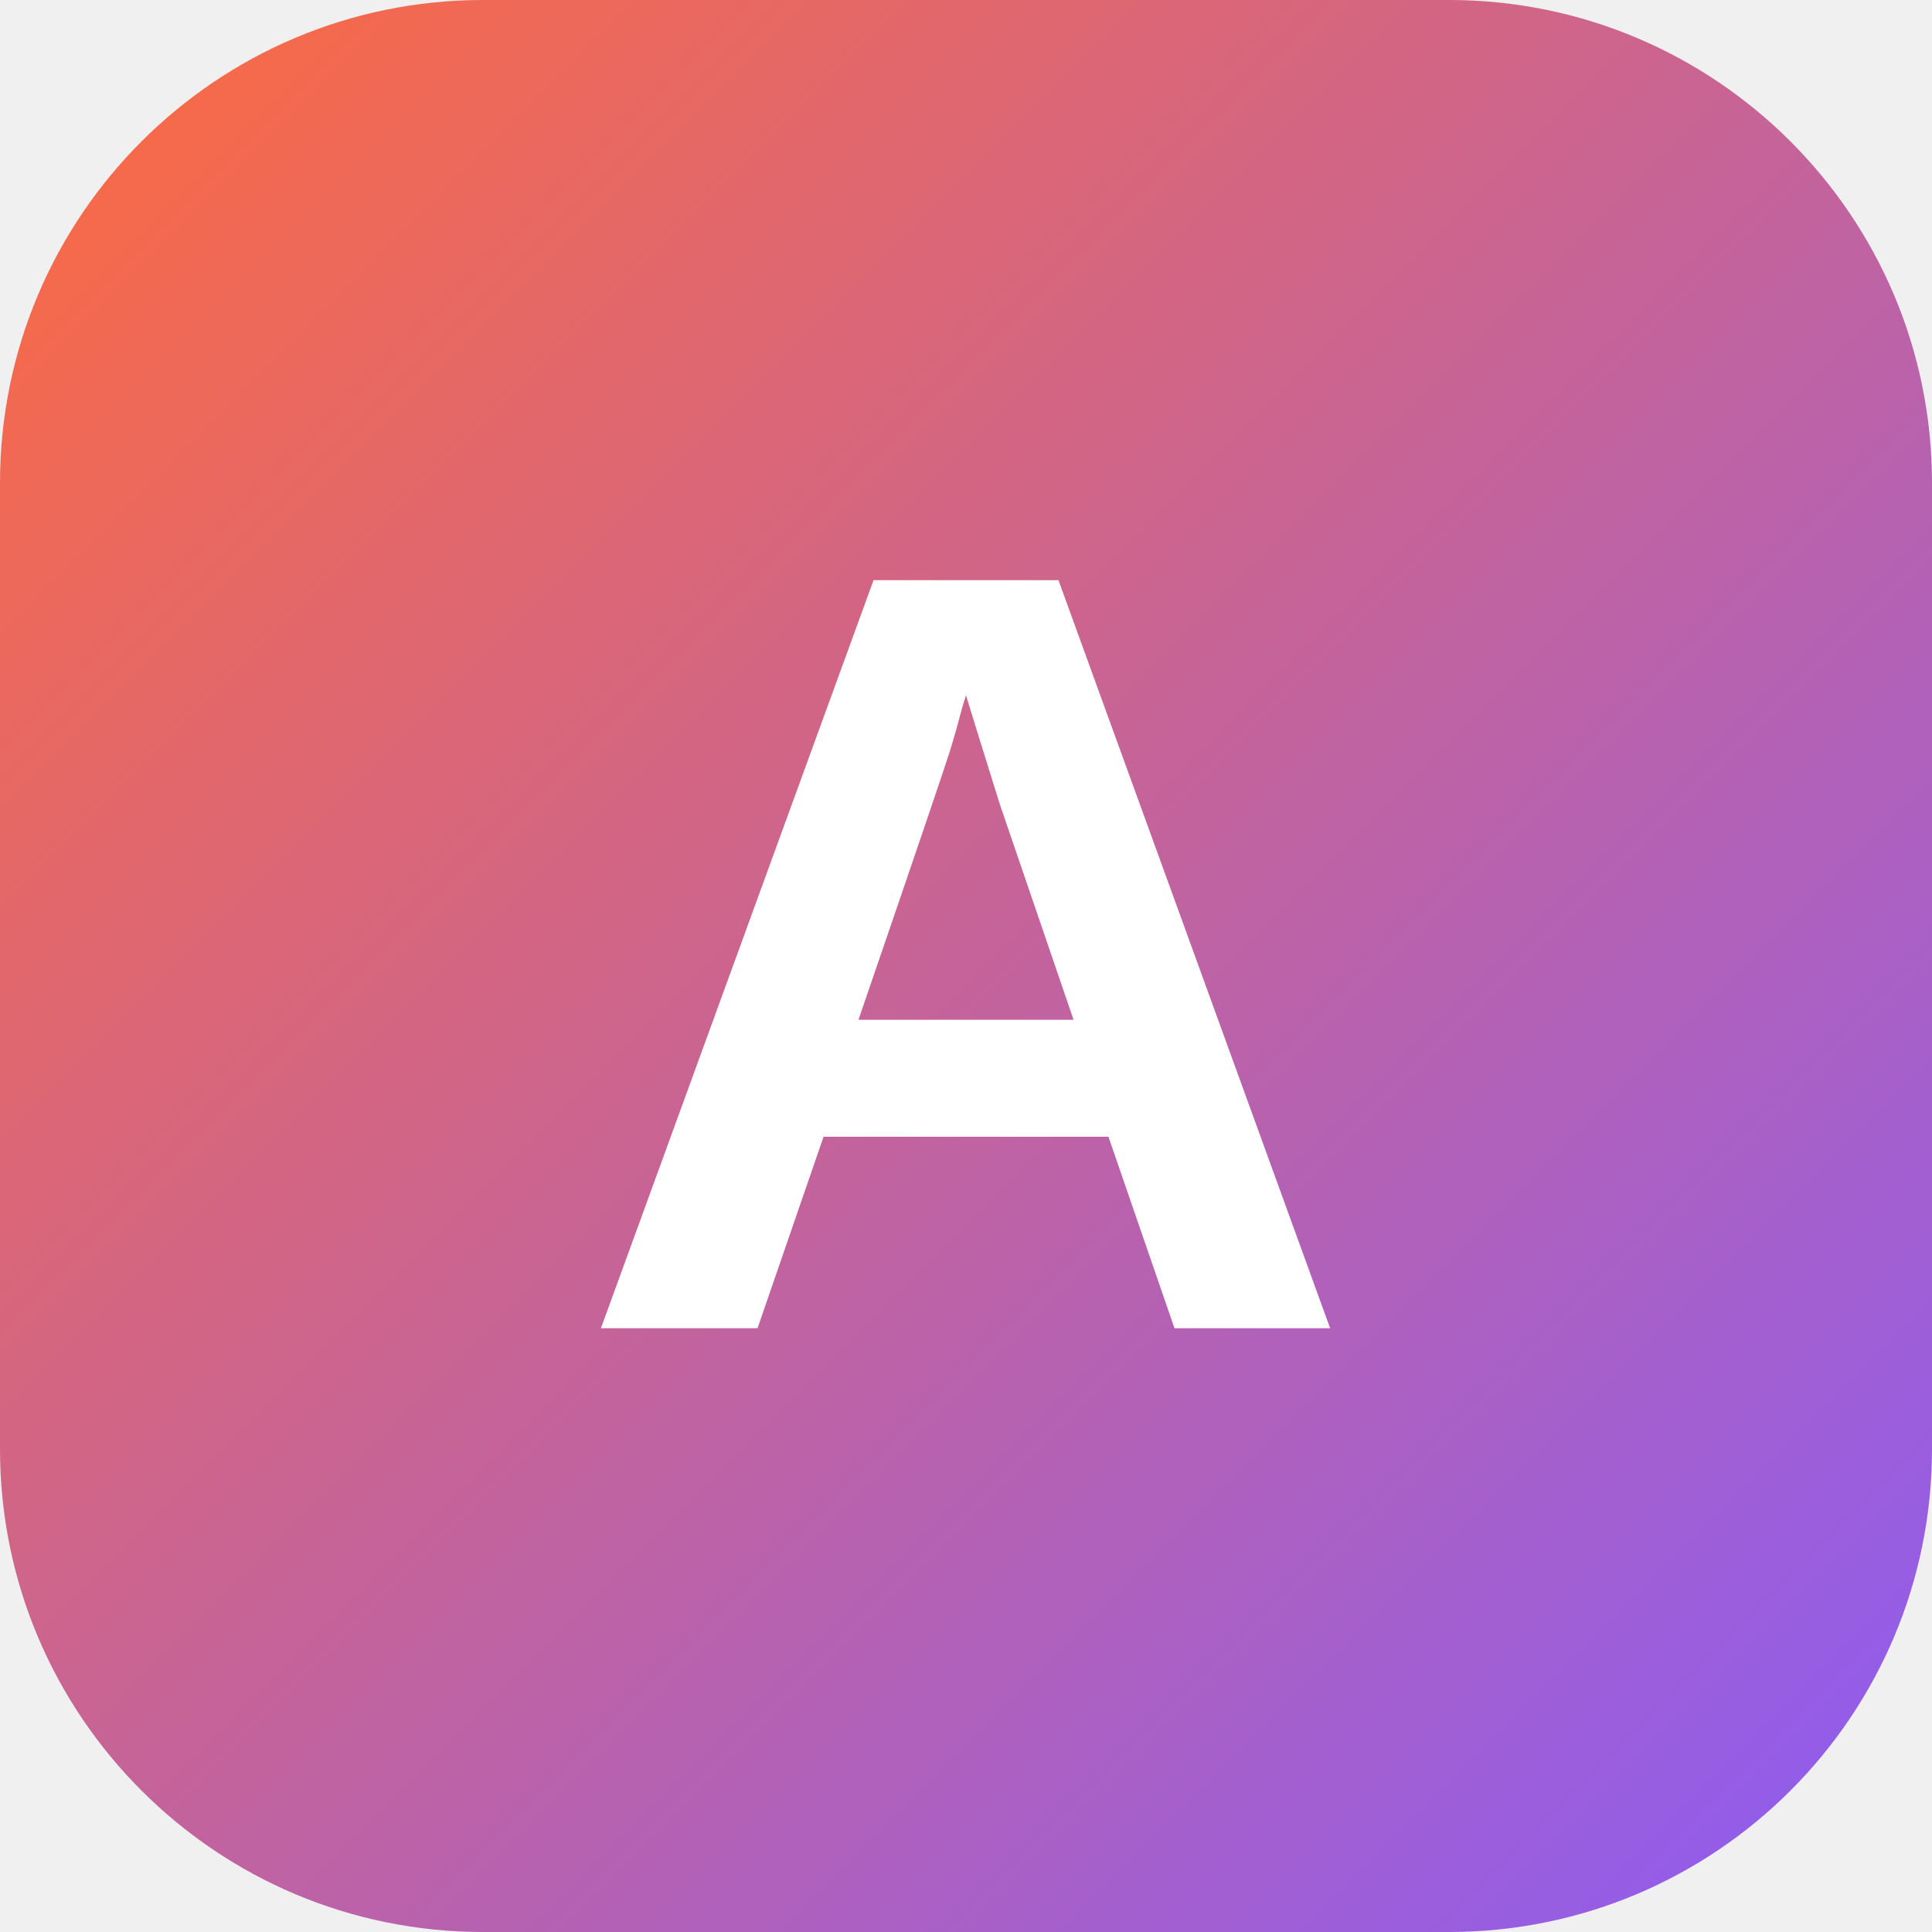
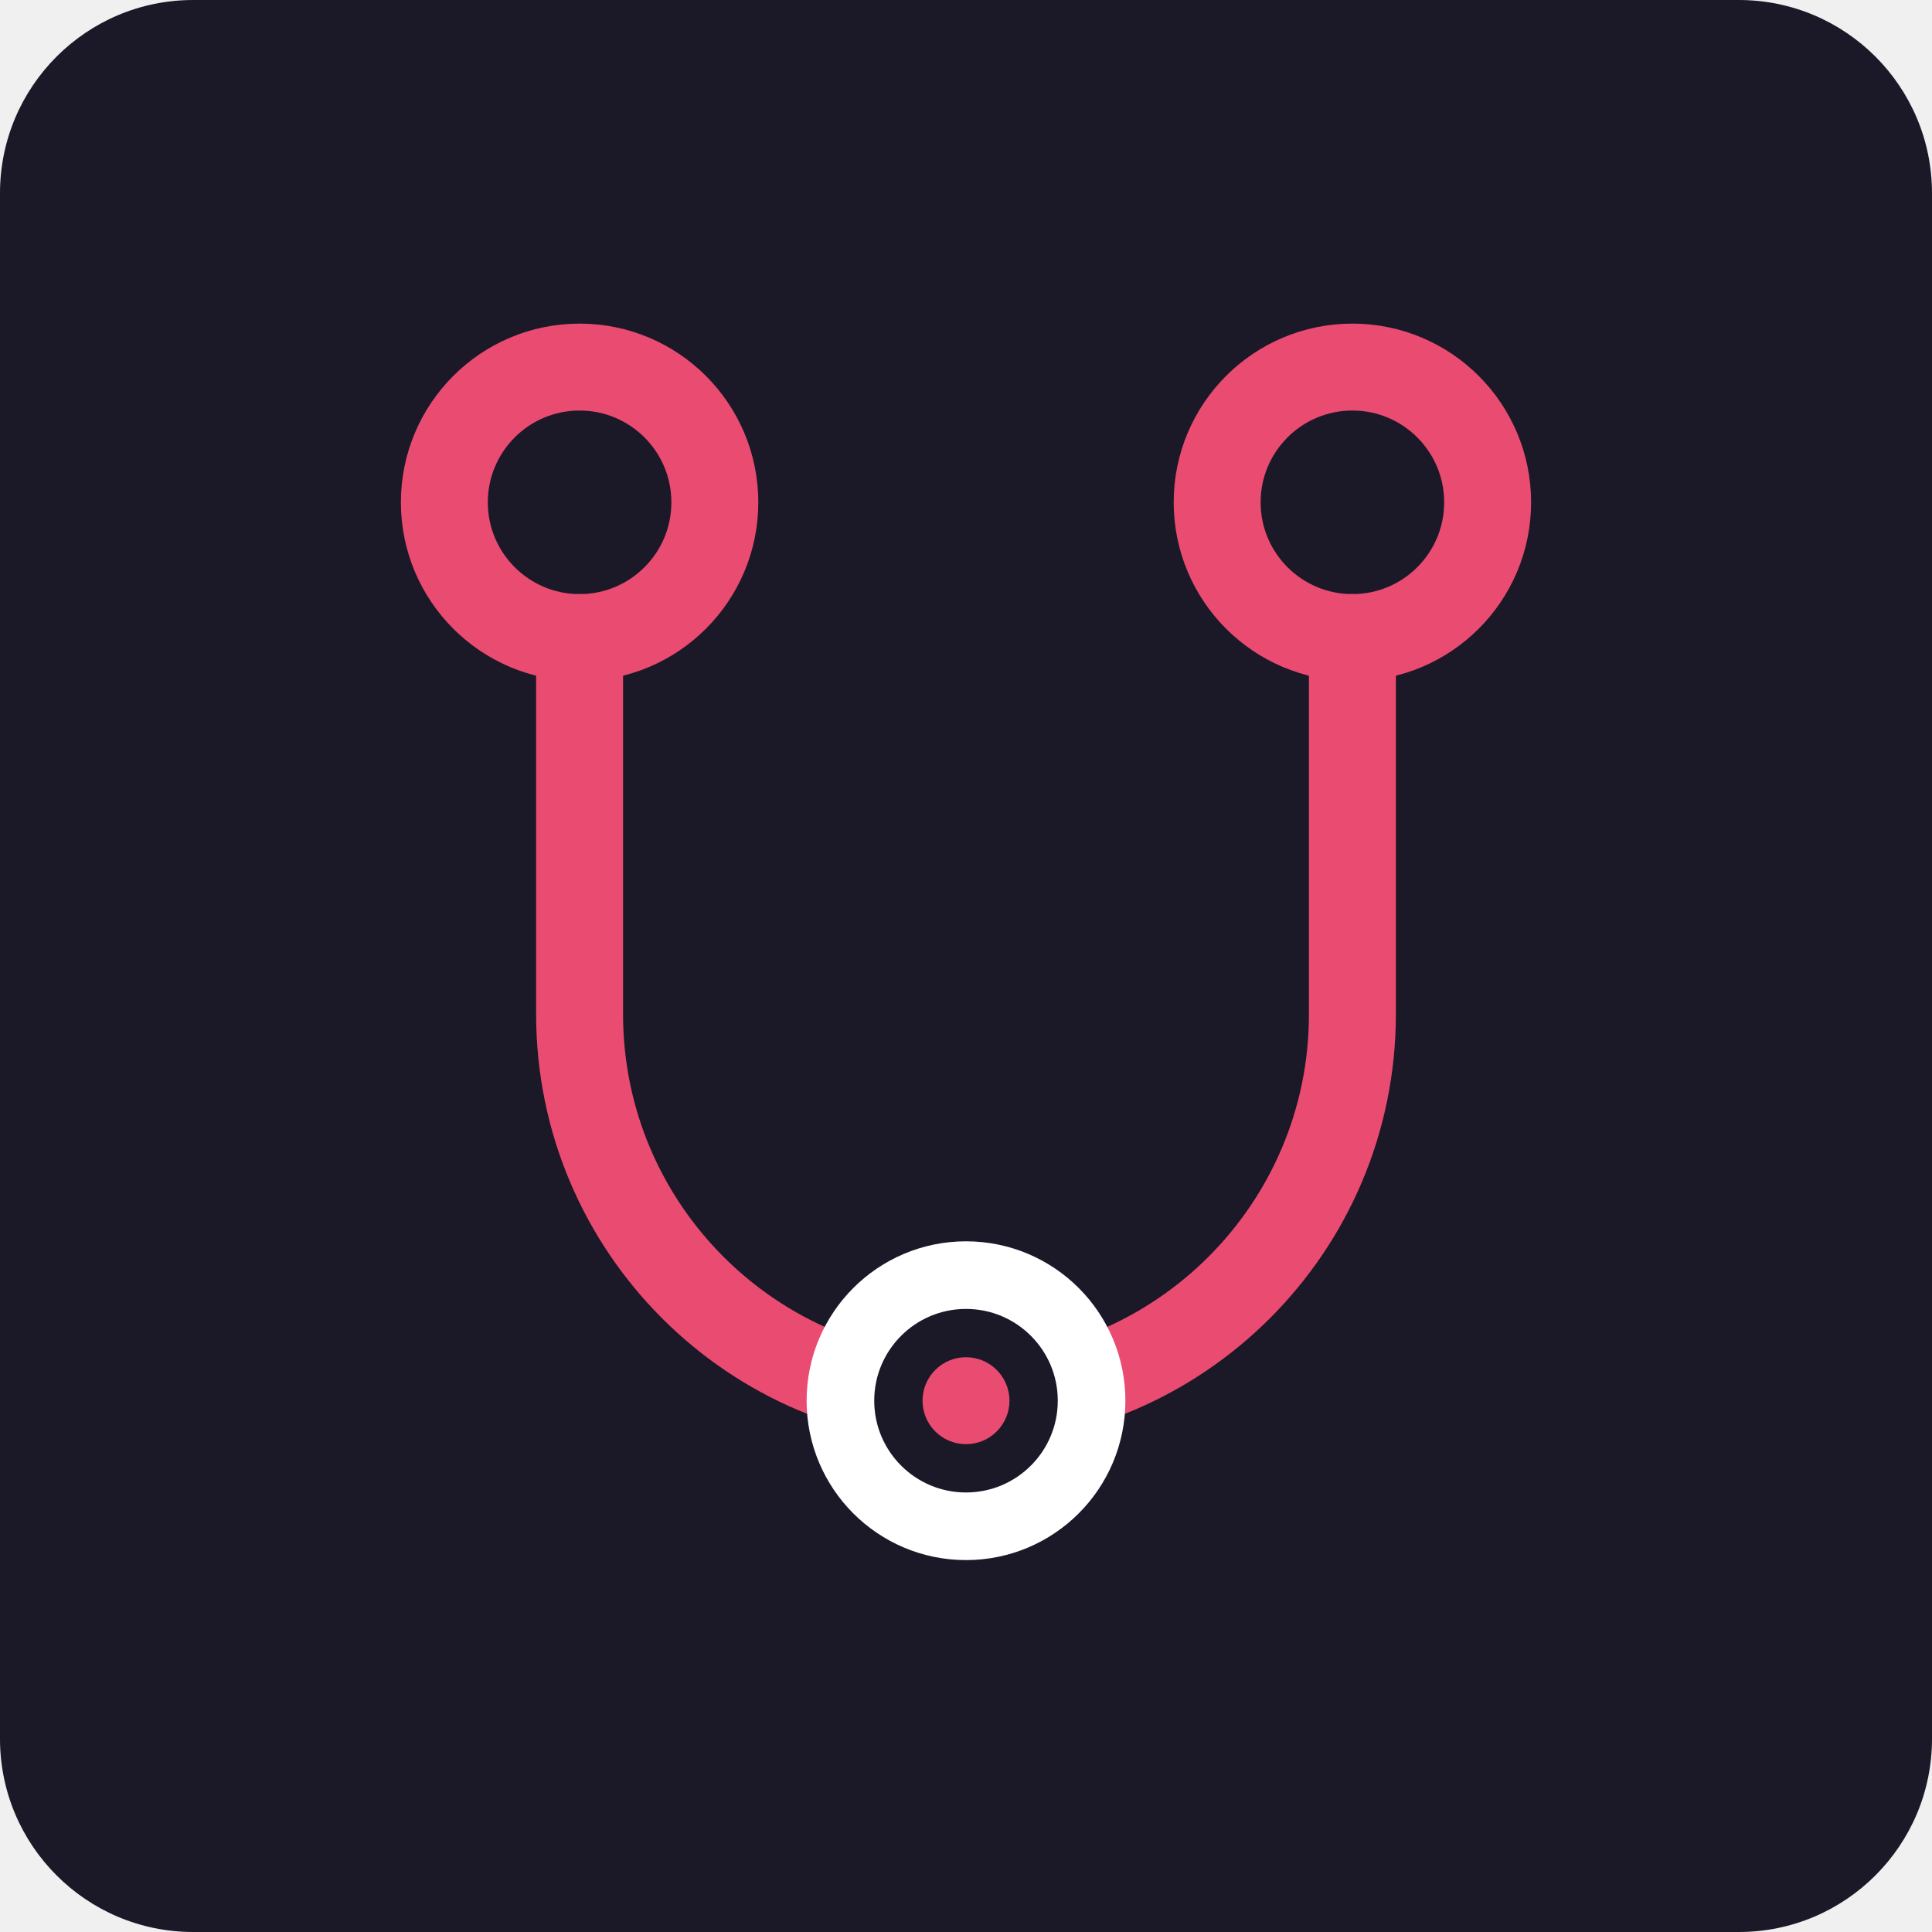
- <svg xmlns="http://www.w3.org/2000/svg" viewBox="0 0 32 32">
-   <defs>
-     <linearGradient id="g" x1="0" y1="0" x2="1" y2="1">
-       <stop offset="0" stop-color="#ff6b3d" />
-       <stop offset="1" stop-color="#8b5cf6" />
-     </linearGradient>
-   </defs>
-   <rect width="32" height="32" rx="8" fill="url(#g)" />
-   <text x="16" y="22" text-anchor="middle" font-family="Arial" font-weight="700" font-size="18" fill="#fff">A</text>
+ <svg xmlns="http://www.w3.org/2000/svg" viewBox="0 0 400 400">
+   <rect width="400" height="400" rx="40" fill="#1B1828" />
+   <g fill="none" stroke="#EA4B71" stroke-width="18" stroke-linecap="round">
+     <path d="M120 132 V210 A80 80 0 0 0 280 210 V132" />
+     <circle cx="120" cy="104" r="28" />
+     <circle cx="280" cy="104" r="28" />
+   </g>
+   <circle cx="200" cy="290" r="26" fill="#1B1828" stroke="#FFFFFF" stroke-width="14" />
+   <circle cx="200" cy="290" r="9" fill="#EA4B71" />
</svg>
